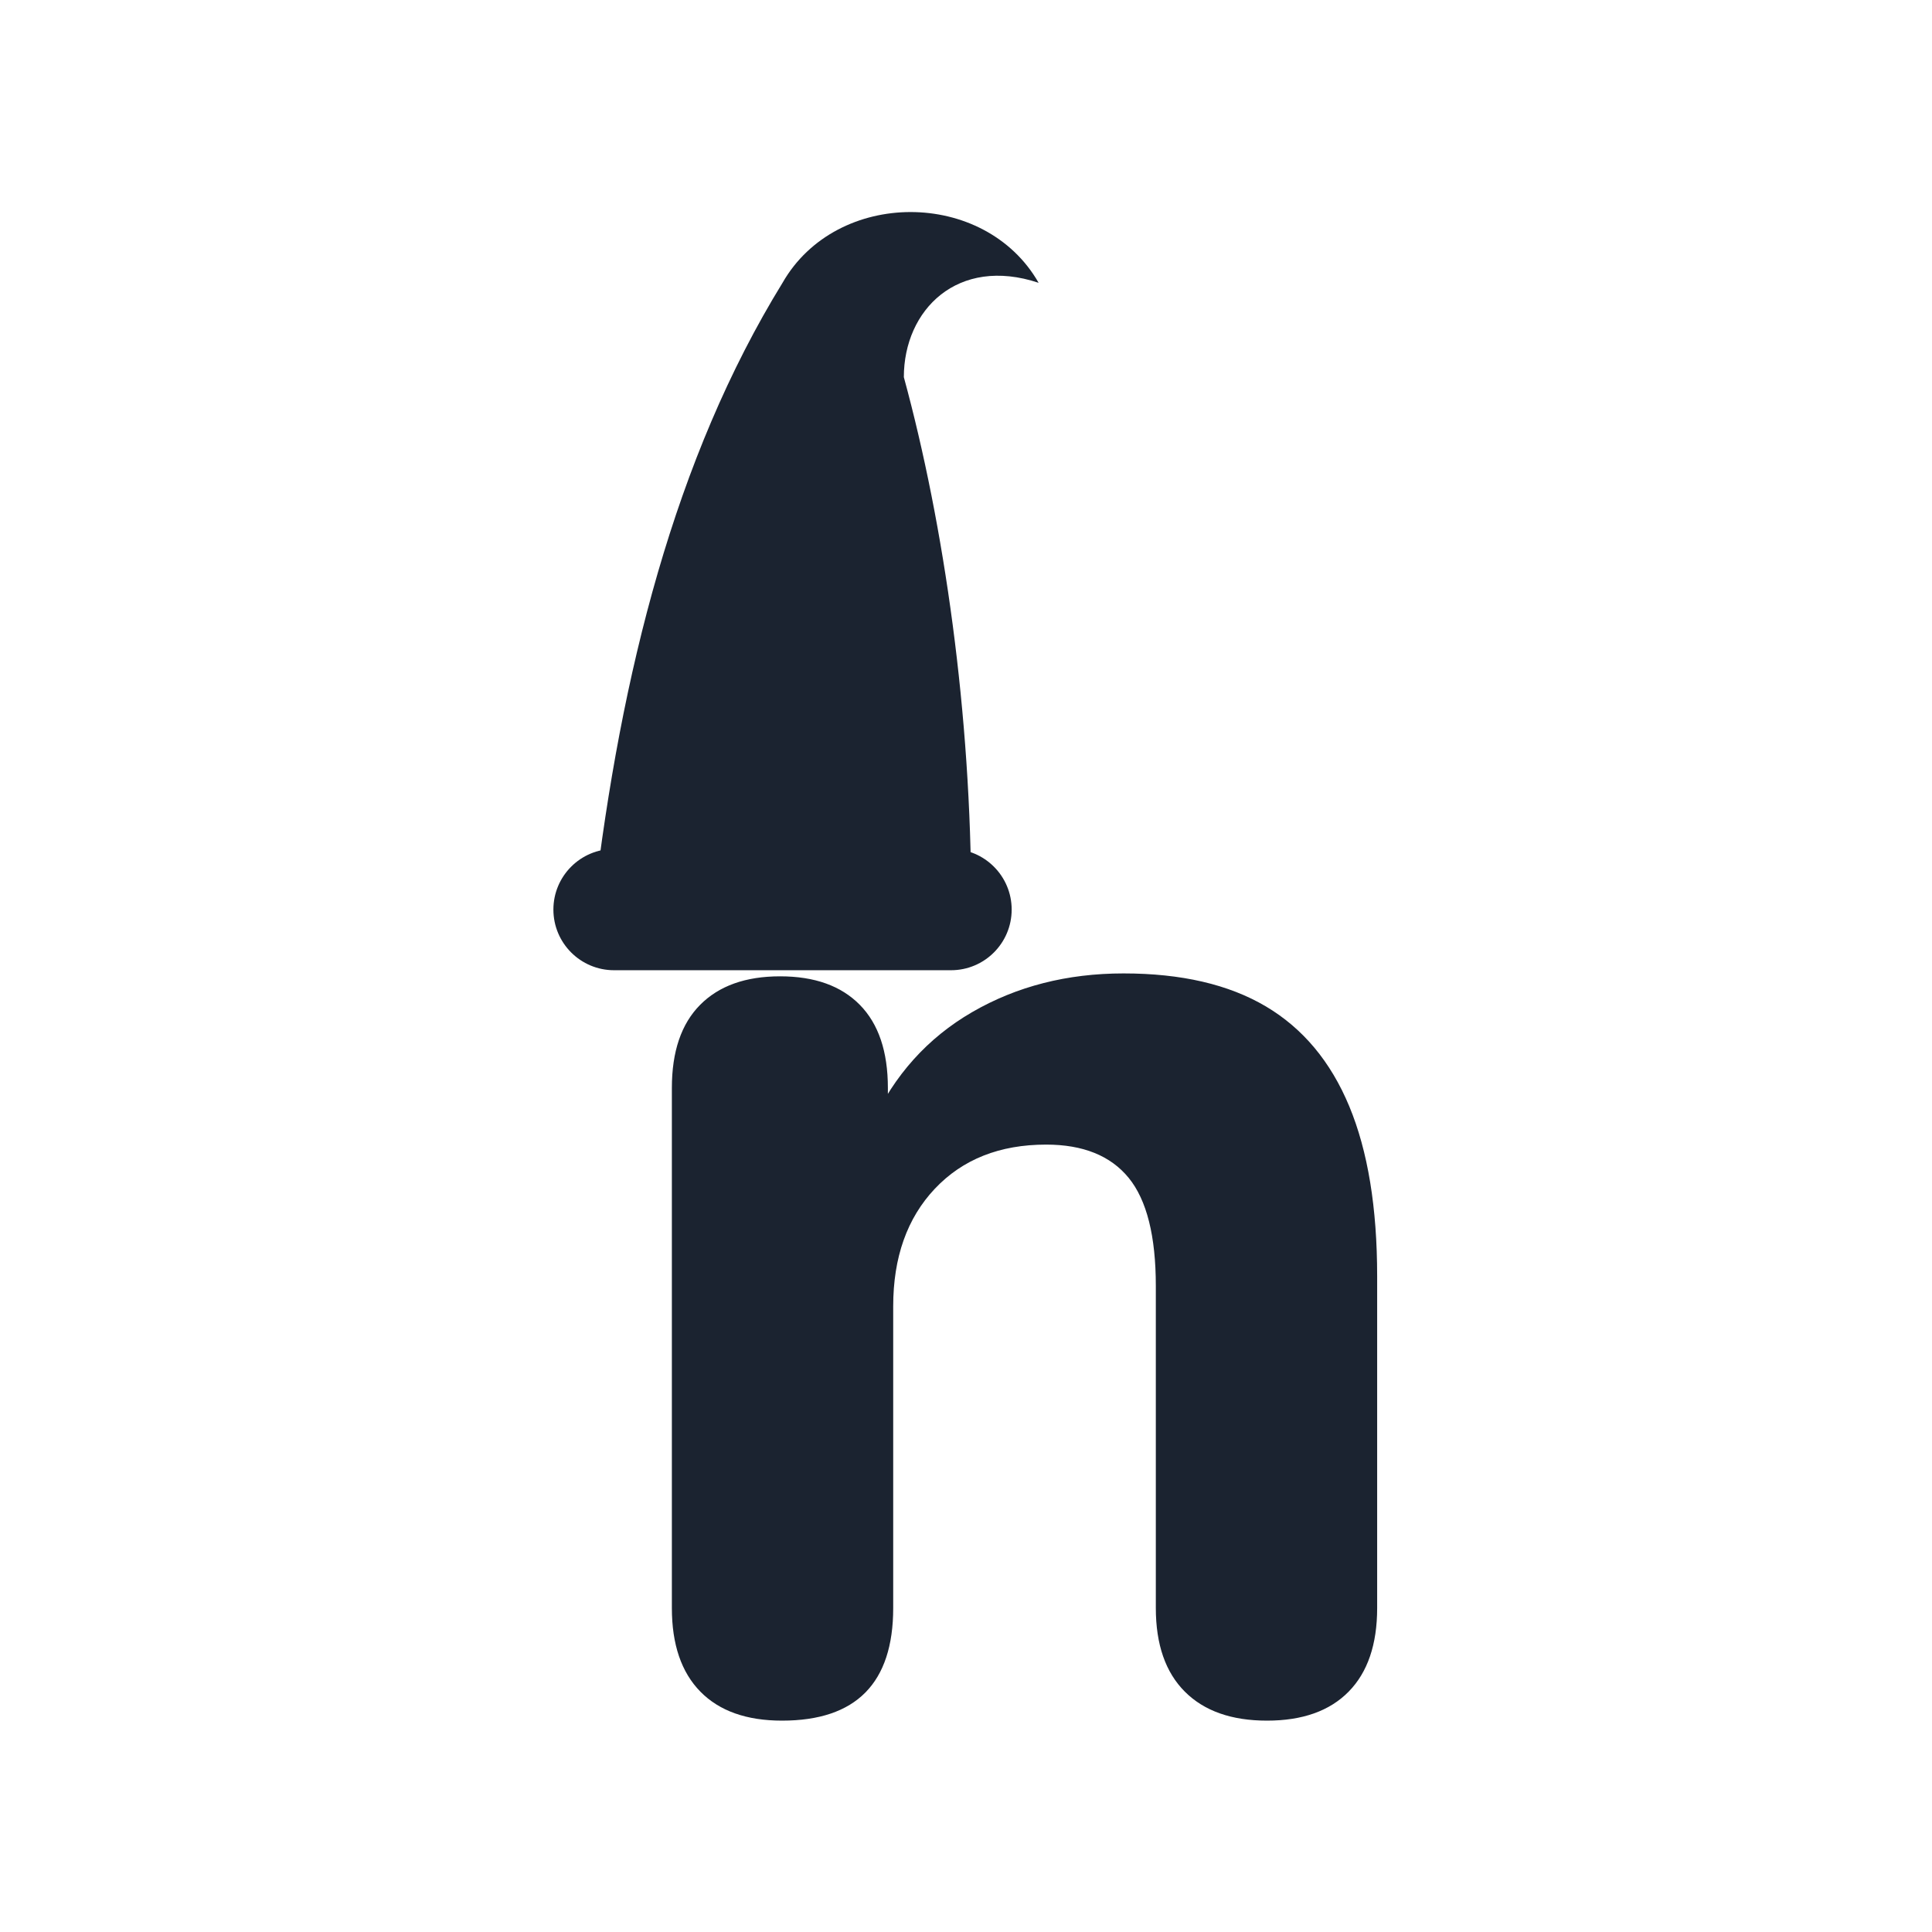
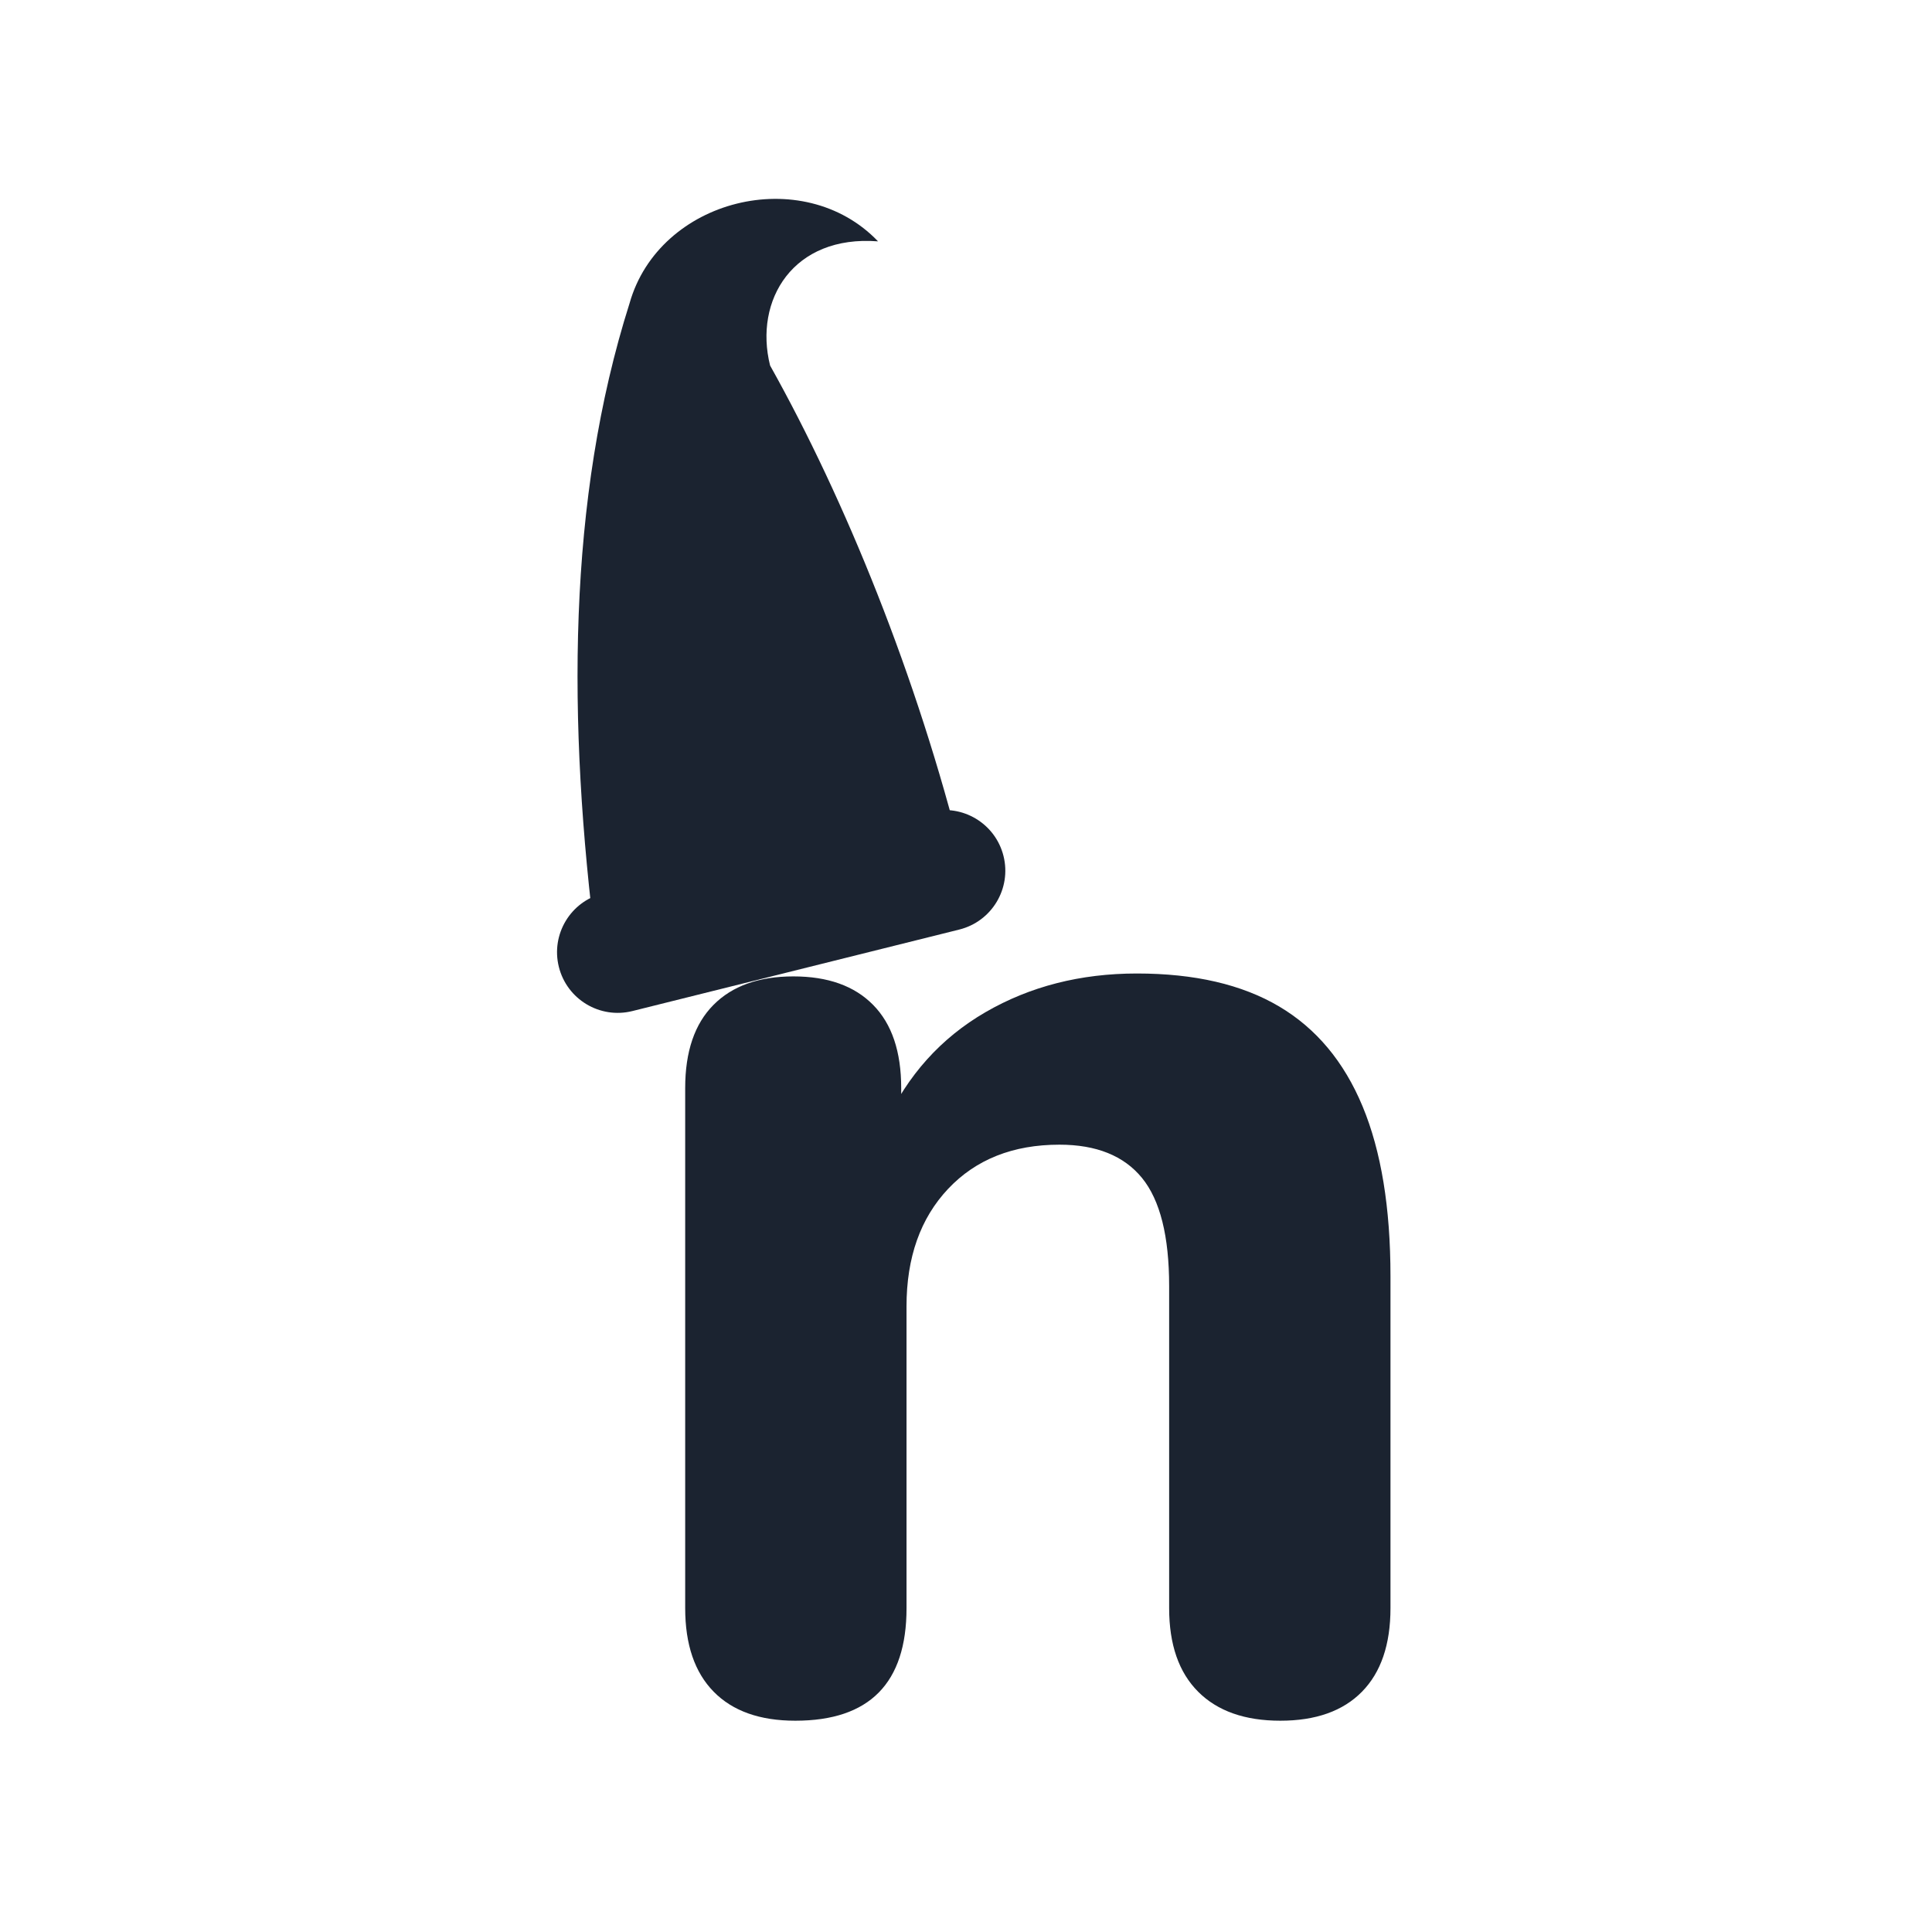
<svg xmlns="http://www.w3.org/2000/svg" viewBox="0 0 512 512" width="512" height="512" role="img" aria-label="nisse n, with a hat">
-   <g transform="translate(155.36 452.64) scale(0.94)">
+   <g transform="translate(158.89 452.66) scale(0.94)">
    <path d="M55.2 3.56Q40.21 3.56 32.18 -4.61Q24.14 -12.79 24.14 -28.19V-174.81Q24.14 -190.21 32.11 -198.24Q40.08 -206.28 54.65 -206.28Q69.23 -206.28 77.13 -198.24Q85.04 -190.21 85.04 -174.81V-151.11L80.49 -164.68Q89.97 -185.28 108.8 -196.19Q127.63 -207.1 151.49 -207.1Q175.87 -207.1 191.57 -197.82Q207.27 -188.53 215.12 -169.63Q222.98 -150.72 222.98 -121.72V-28.19Q222.98 -12.79 214.94 -4.61Q206.91 3.56 191.92 3.56Q176.93 3.56 168.76 -4.61Q160.58 -12.79 160.58 -28.19V-118.98Q160.58 -140.07 152.93 -149.46Q145.27 -158.84 129.65 -158.84Q110.03 -158.84 98.28 -146.4Q86.54 -133.95 86.54 -113.25V-28.19Q86.54 3.56 55.2 3.56Z" fill="#1b2330" />
-     <g transform="translate(55.34 -208) scale(1.9)" fill="#1b2330">
+     <g transform="translate(55.34 -208) rotate(-14) scale(1.9)" fill="#1b2330">
      <path d="M-28 -10 C-24 -44 -16 -76 0 -102 C8 -116 30 -116 38 -102 C26 -106 18 -98 18 -88 C24 -66 28 -38 28 -10 Z" />
      <rect x="-34" y="-18" width="68" height="18" rx="9" />
    </g>
  </g>
</svg>
